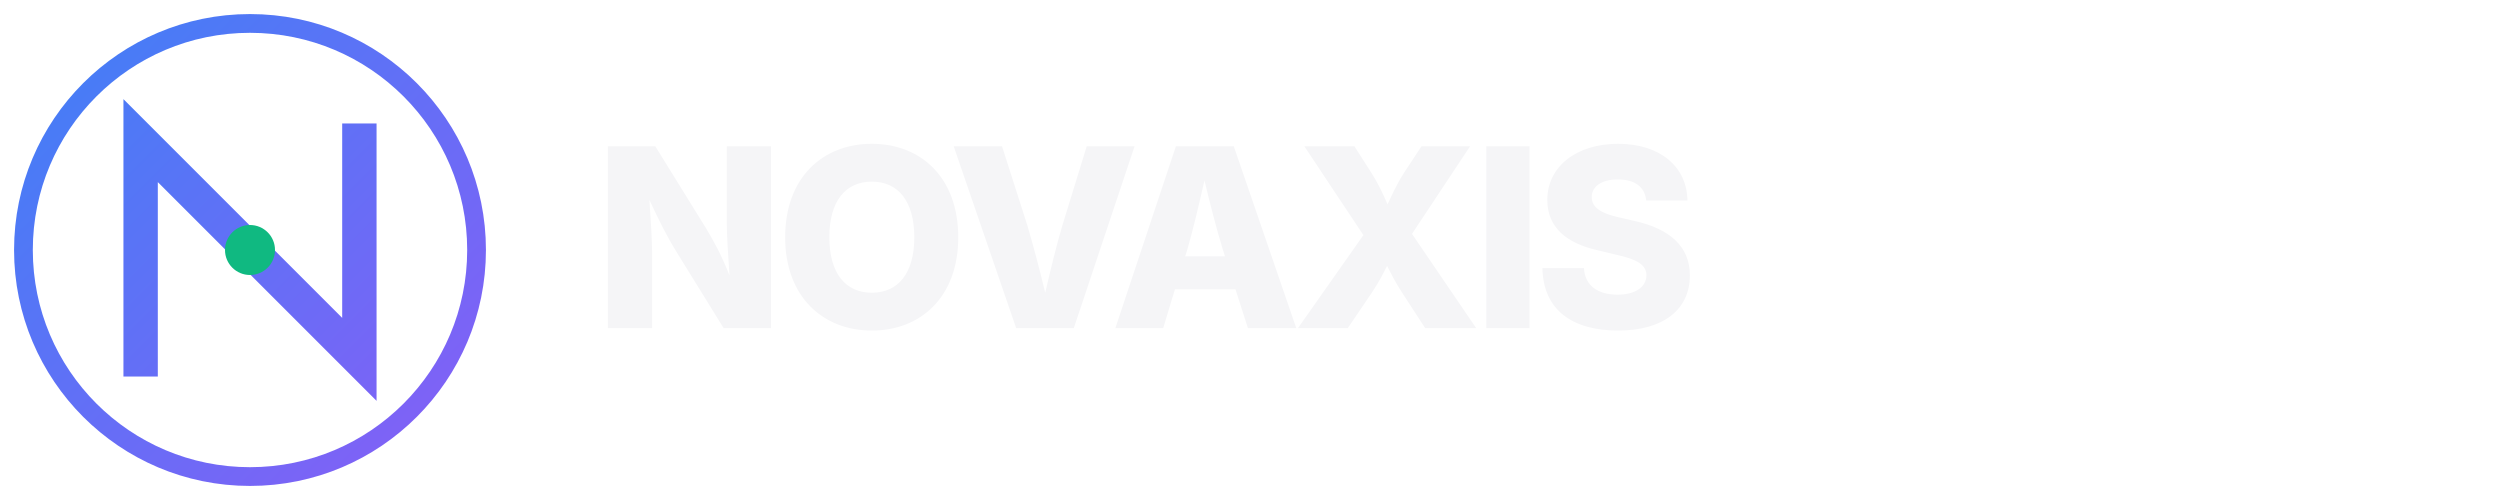
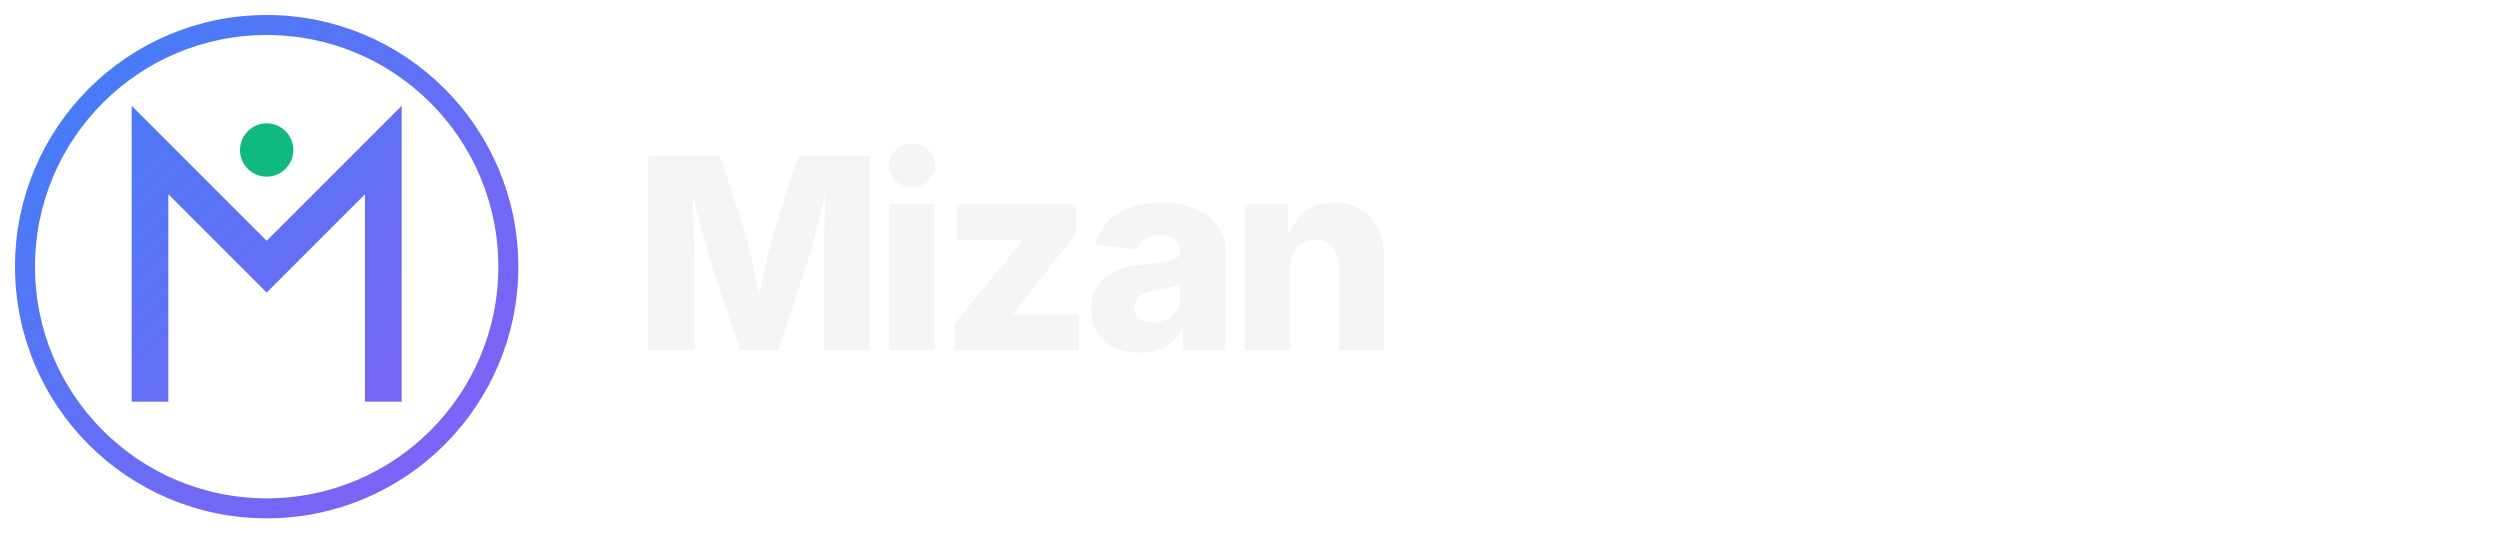
- <svg xmlns="http://www.w3.org/2000/svg" width="160" height="32" viewBox="0 0 160 32" fill="none">
+ <svg xmlns="http://www.w3.org/2000/svg" width="150" height="32" viewBox="0 0 150 32" fill="none">
  <defs>
    <linearGradient id="nx-grad" x1="0" y1="0" x2="32" y2="32" gradientUnits="userSpaceOnUse">
      <stop offset="0" stop-color="#3B82F6" />
      <stop offset="1" stop-color="#8B5CF6" />
    </linearGradient>
  </defs>
  <circle cx="16" cy="16" r="14.5" stroke="url(#nx-grad)" stroke-width="1.2" />
-   <path d="M9 23 L9 9 L23 23 L23 9" stroke="url(#nx-grad)" stroke-width="2.2" stroke-linecap="square" stroke-linejoin="miter" fill="none" />
-   <circle cx="16" cy="16" r="1.6" fill="#10B981" />
-   <text x="38" y="21" font-family="'Satoshi','Inter',system-ui,sans-serif" font-size="16" font-weight="800" letter-spacing="-0.04em" fill="#F5F5F7">NOVAXIS</text>
+   <path d="M9 23 L9 9 L16 16 L23 9 L23 23" stroke="url(#nx-grad)" stroke-width="2.2" stroke-linecap="square" stroke-linejoin="miter" fill="none" />
+   <circle cx="16" cy="9" r="1.6" fill="#10B981" />
+   <text x="38" y="21" font-family="'Satoshi','Inter',system-ui,sans-serif" font-size="16" font-weight="800" letter-spacing="-0.04em" fill="#F5F5F7">Mizan</text>
</svg>
